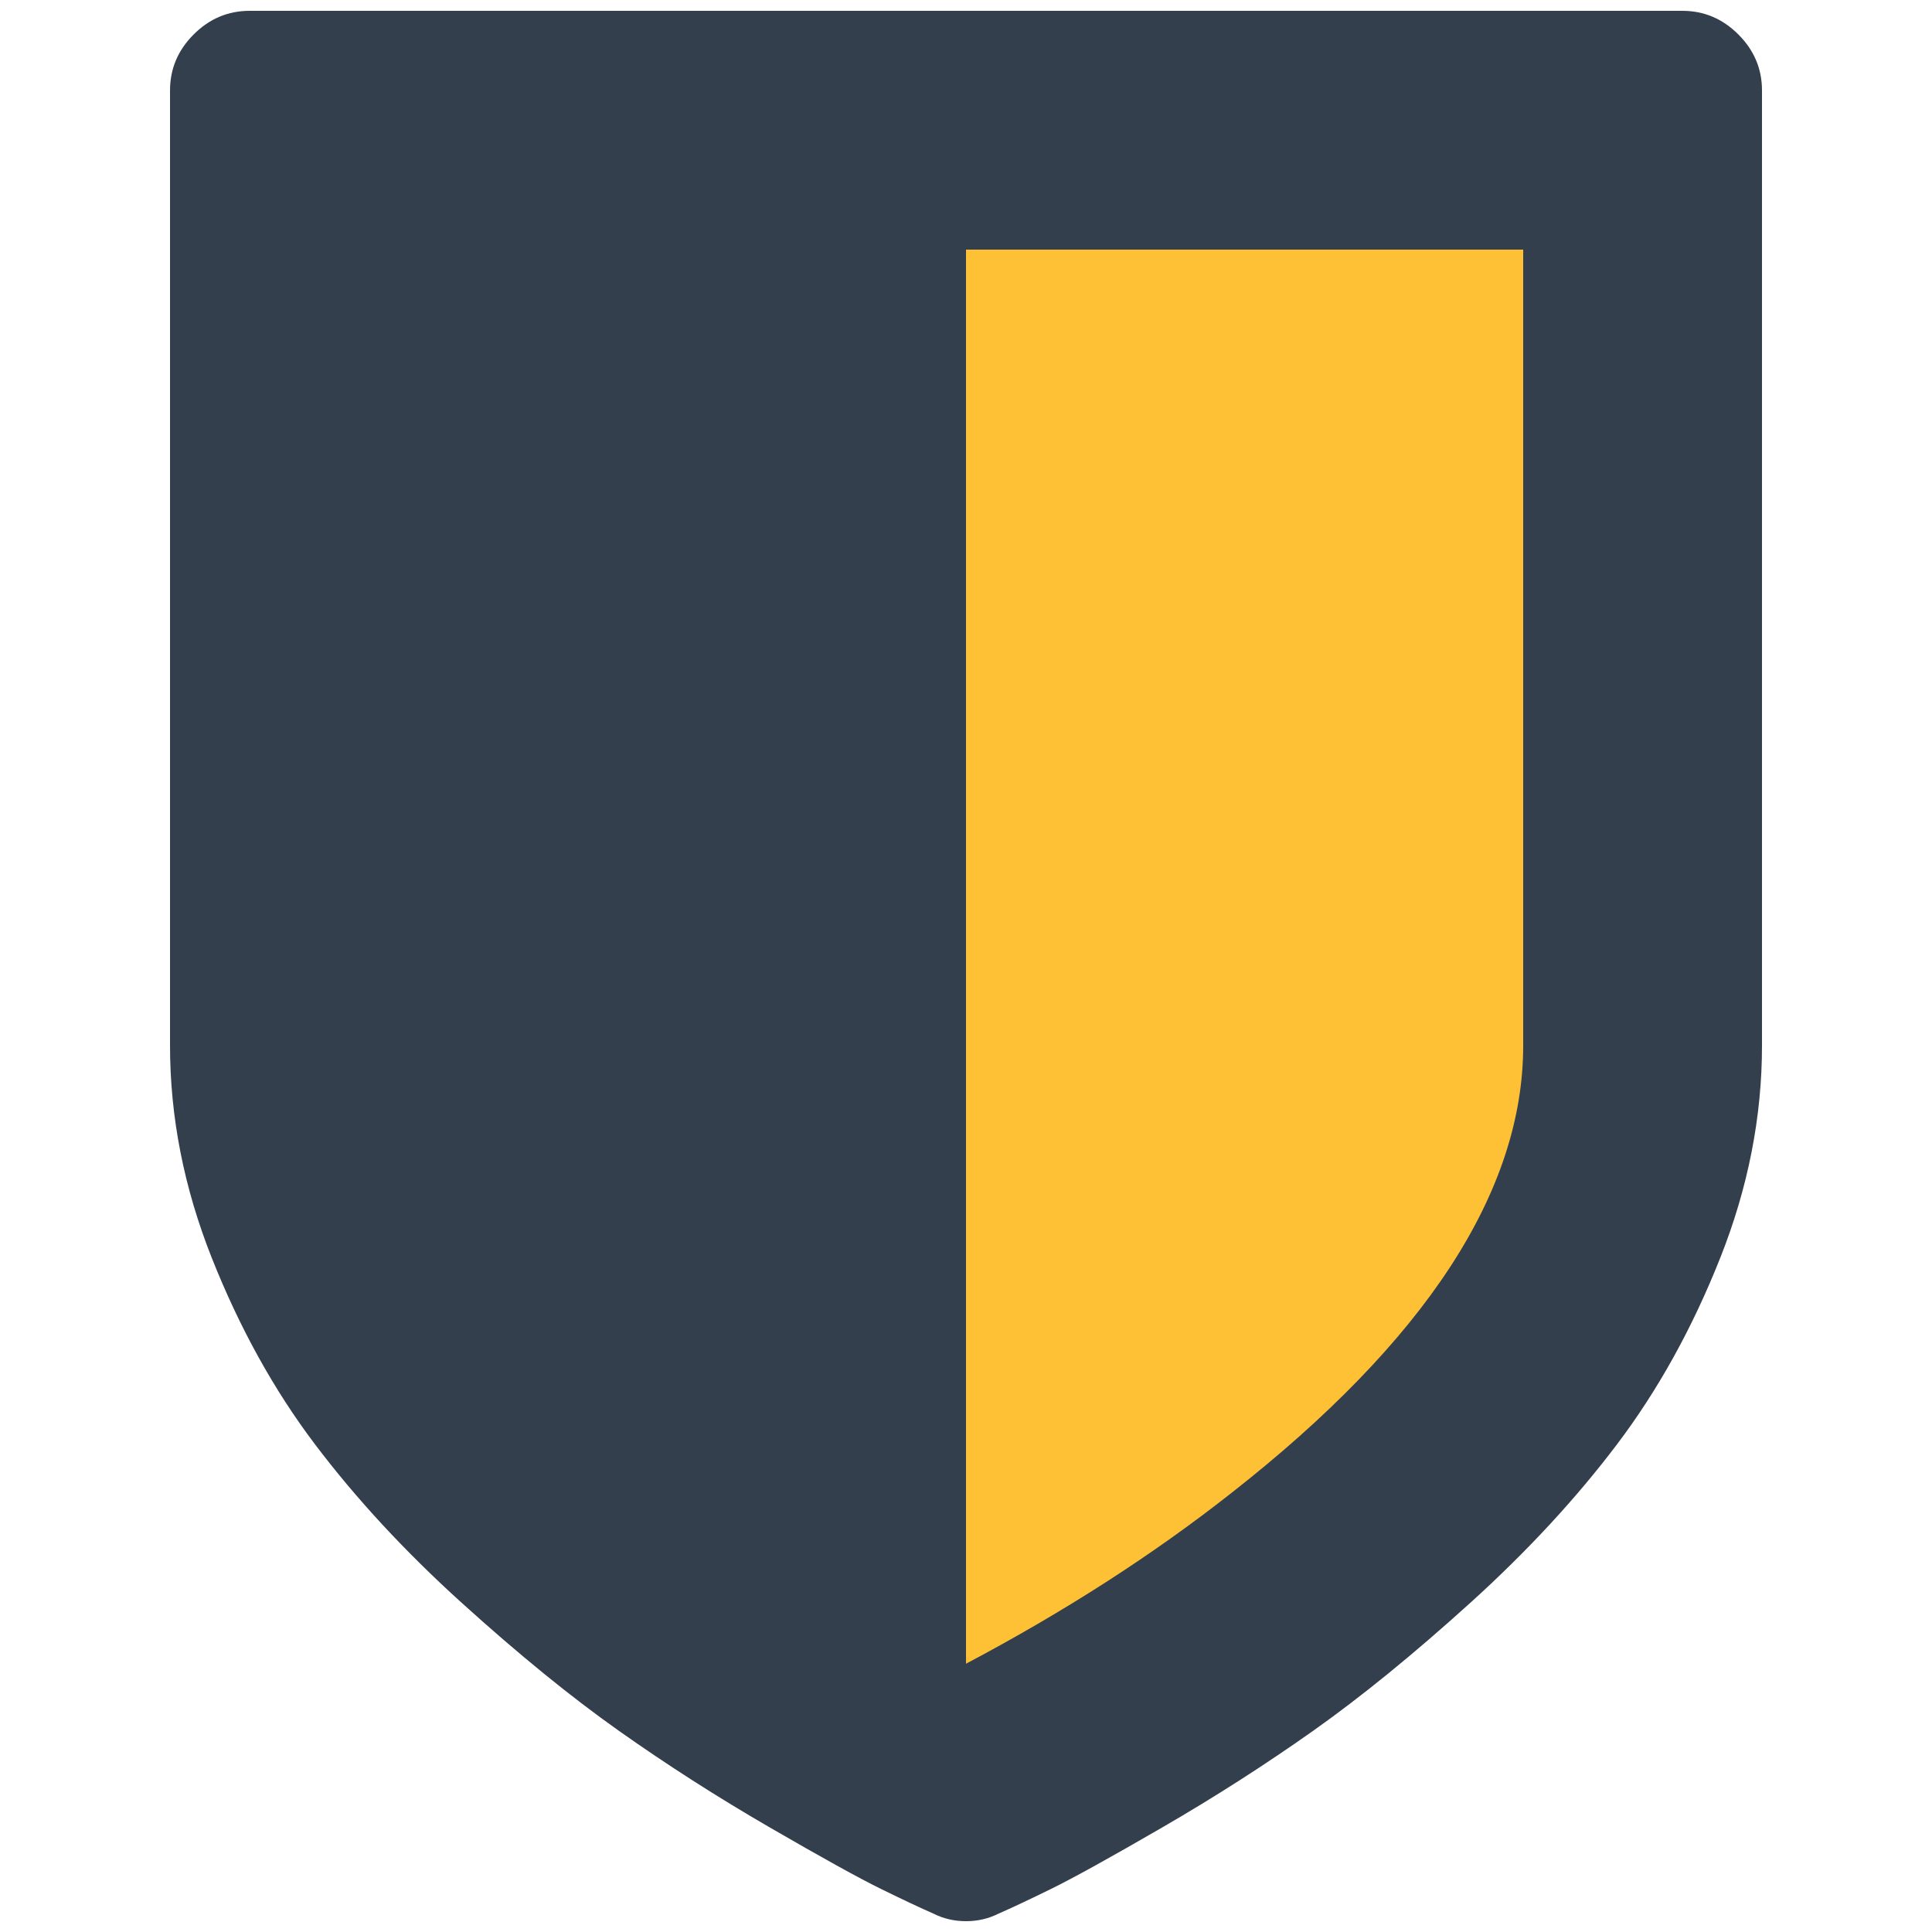
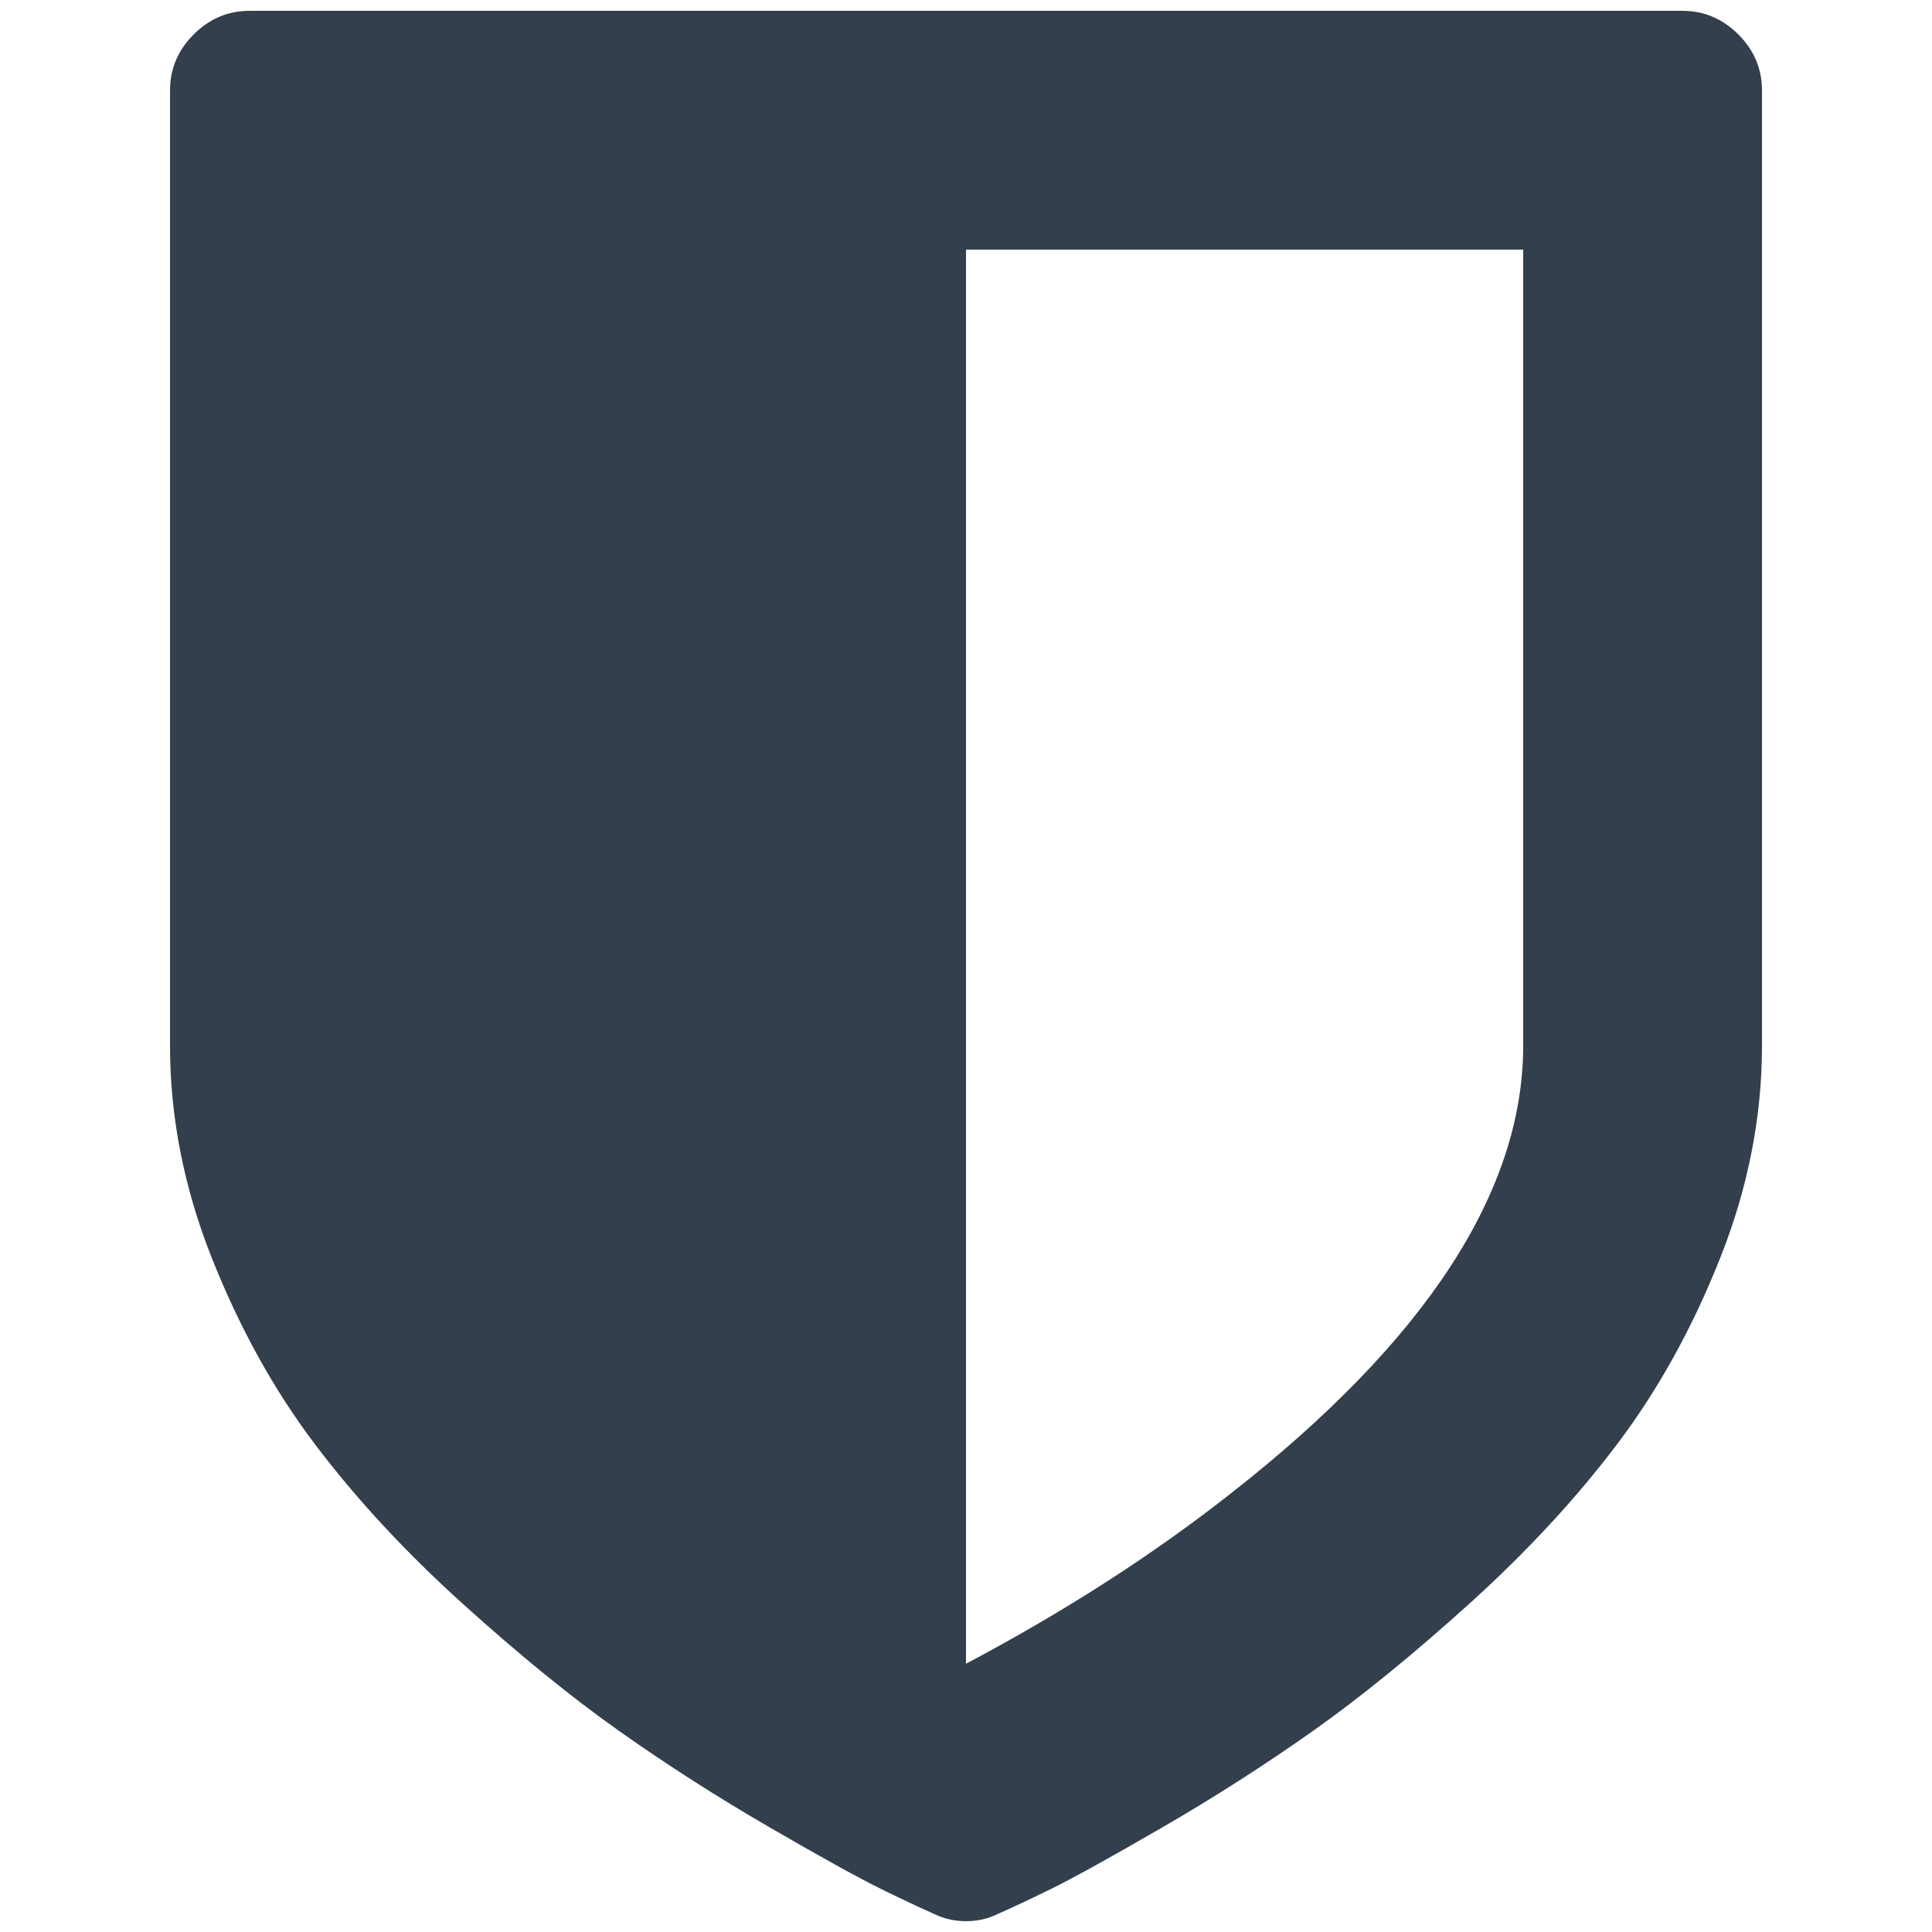
- <svg xmlns="http://www.w3.org/2000/svg" width="100%" height="100%" viewBox="0 0 1792 1792" version="1.1" xml:space="preserve" style="fill-rule:evenodd;clip-rule:evenodd;stroke-linecap:round;stroke-linejoin:round;stroke-miterlimit:1.5;">
-   <path d="M832.876,151.027L1488.67,162.869L1488.67,1202.16L841.001,1637.74L832.876,151.027Z" style="fill:rgb(254,193,54);stroke:black;stroke-width:0.75px;" />
+ <svg xmlns="http://www.w3.org/2000/svg" width="100%" height="100%" viewBox="0 0 1792 1792" version="1.1" xml:space="preserve" style="fill-rule:evenodd;clip-rule:evenodd;stroke-linejoin:round;stroke-miterlimit:1.414;">
  <g transform="matrix(1.1536,0,0,1.1536,-137.621,-137.621)">
    <path d="M1344,960L1344,320L896,320L896,1457C975.333,1415 1046.33,1369.33 1109,1320C1265.67,1197.33 1344,1077.33 1344,960ZM1536,192L1536,960C1536,1017.33 1524.83,1074.17 1502.5,1130.5C1480.17,1186.83 1452.5,1236.83 1419.5,1280.5C1386.5,1324.17 1347.17,1366.67 1301.5,1408C1255.83,1449.33 1213.67,1483.67 1175,1511C1136.33,1538.33 1096,1564.17 1054,1588.5C1012,1612.83 982.167,1629.33 964.5,1638C946.833,1646.67 932.667,1653.33 922,1658C914,1662 905.333,1664 896,1664C886.667,1664 878,1662 870,1658C859.333,1653.33 845.167,1646.67 827.5,1638C809.833,1629.33 780,1612.83 738,1588.5C696,1564.17 655.667,1538.33 617,1511C578.333,1483.67 536.167,1449.33 490.5,1408C444.833,1366.67 405.5,1324.17 372.5,1280.5C339.5,1236.83 311.833,1186.83 289.5,1130.5C267.167,1074.17 256,1017.33 256,960L256,192C256,174.667 262.333,159.667 275,147C287.667,134.333 302.667,128 320,128L1472,128C1489.33,128 1504.33,134.333 1517,147C1529.67,159.667 1536,174.667 1536,192Z" style="fill:rgb(51,63,76);fill-rule:nonzero;" />
  </g>
</svg>
